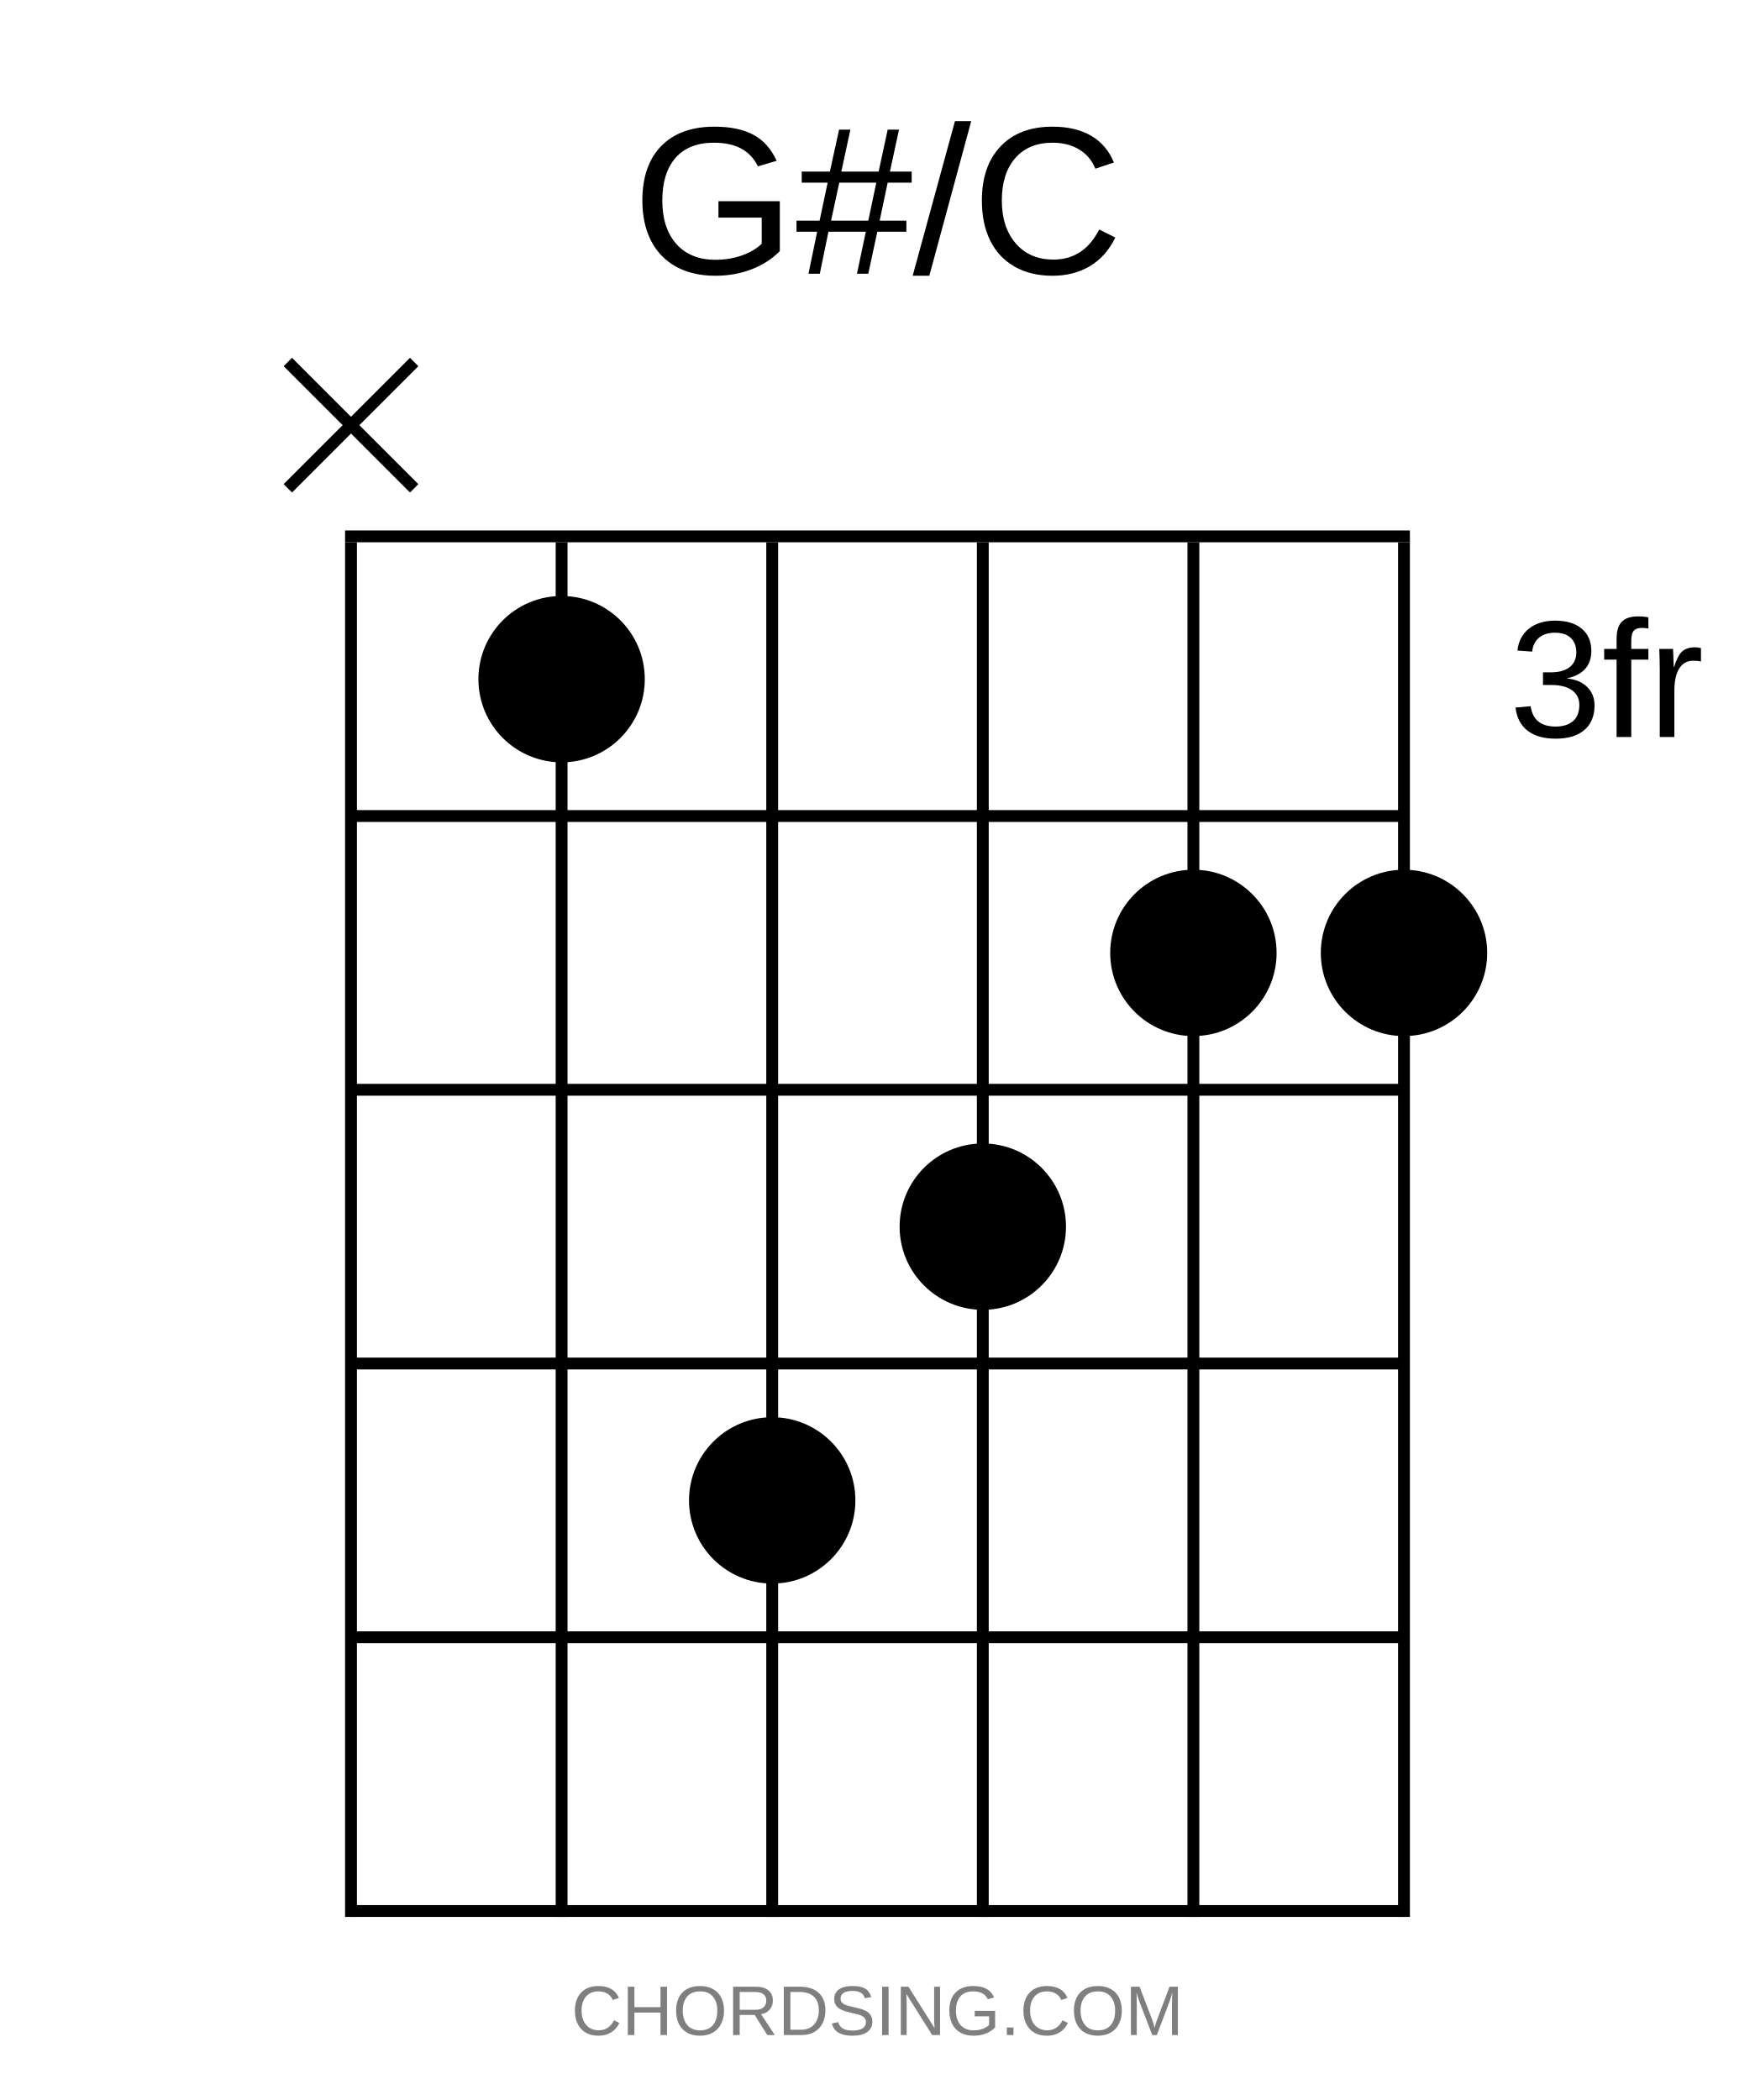
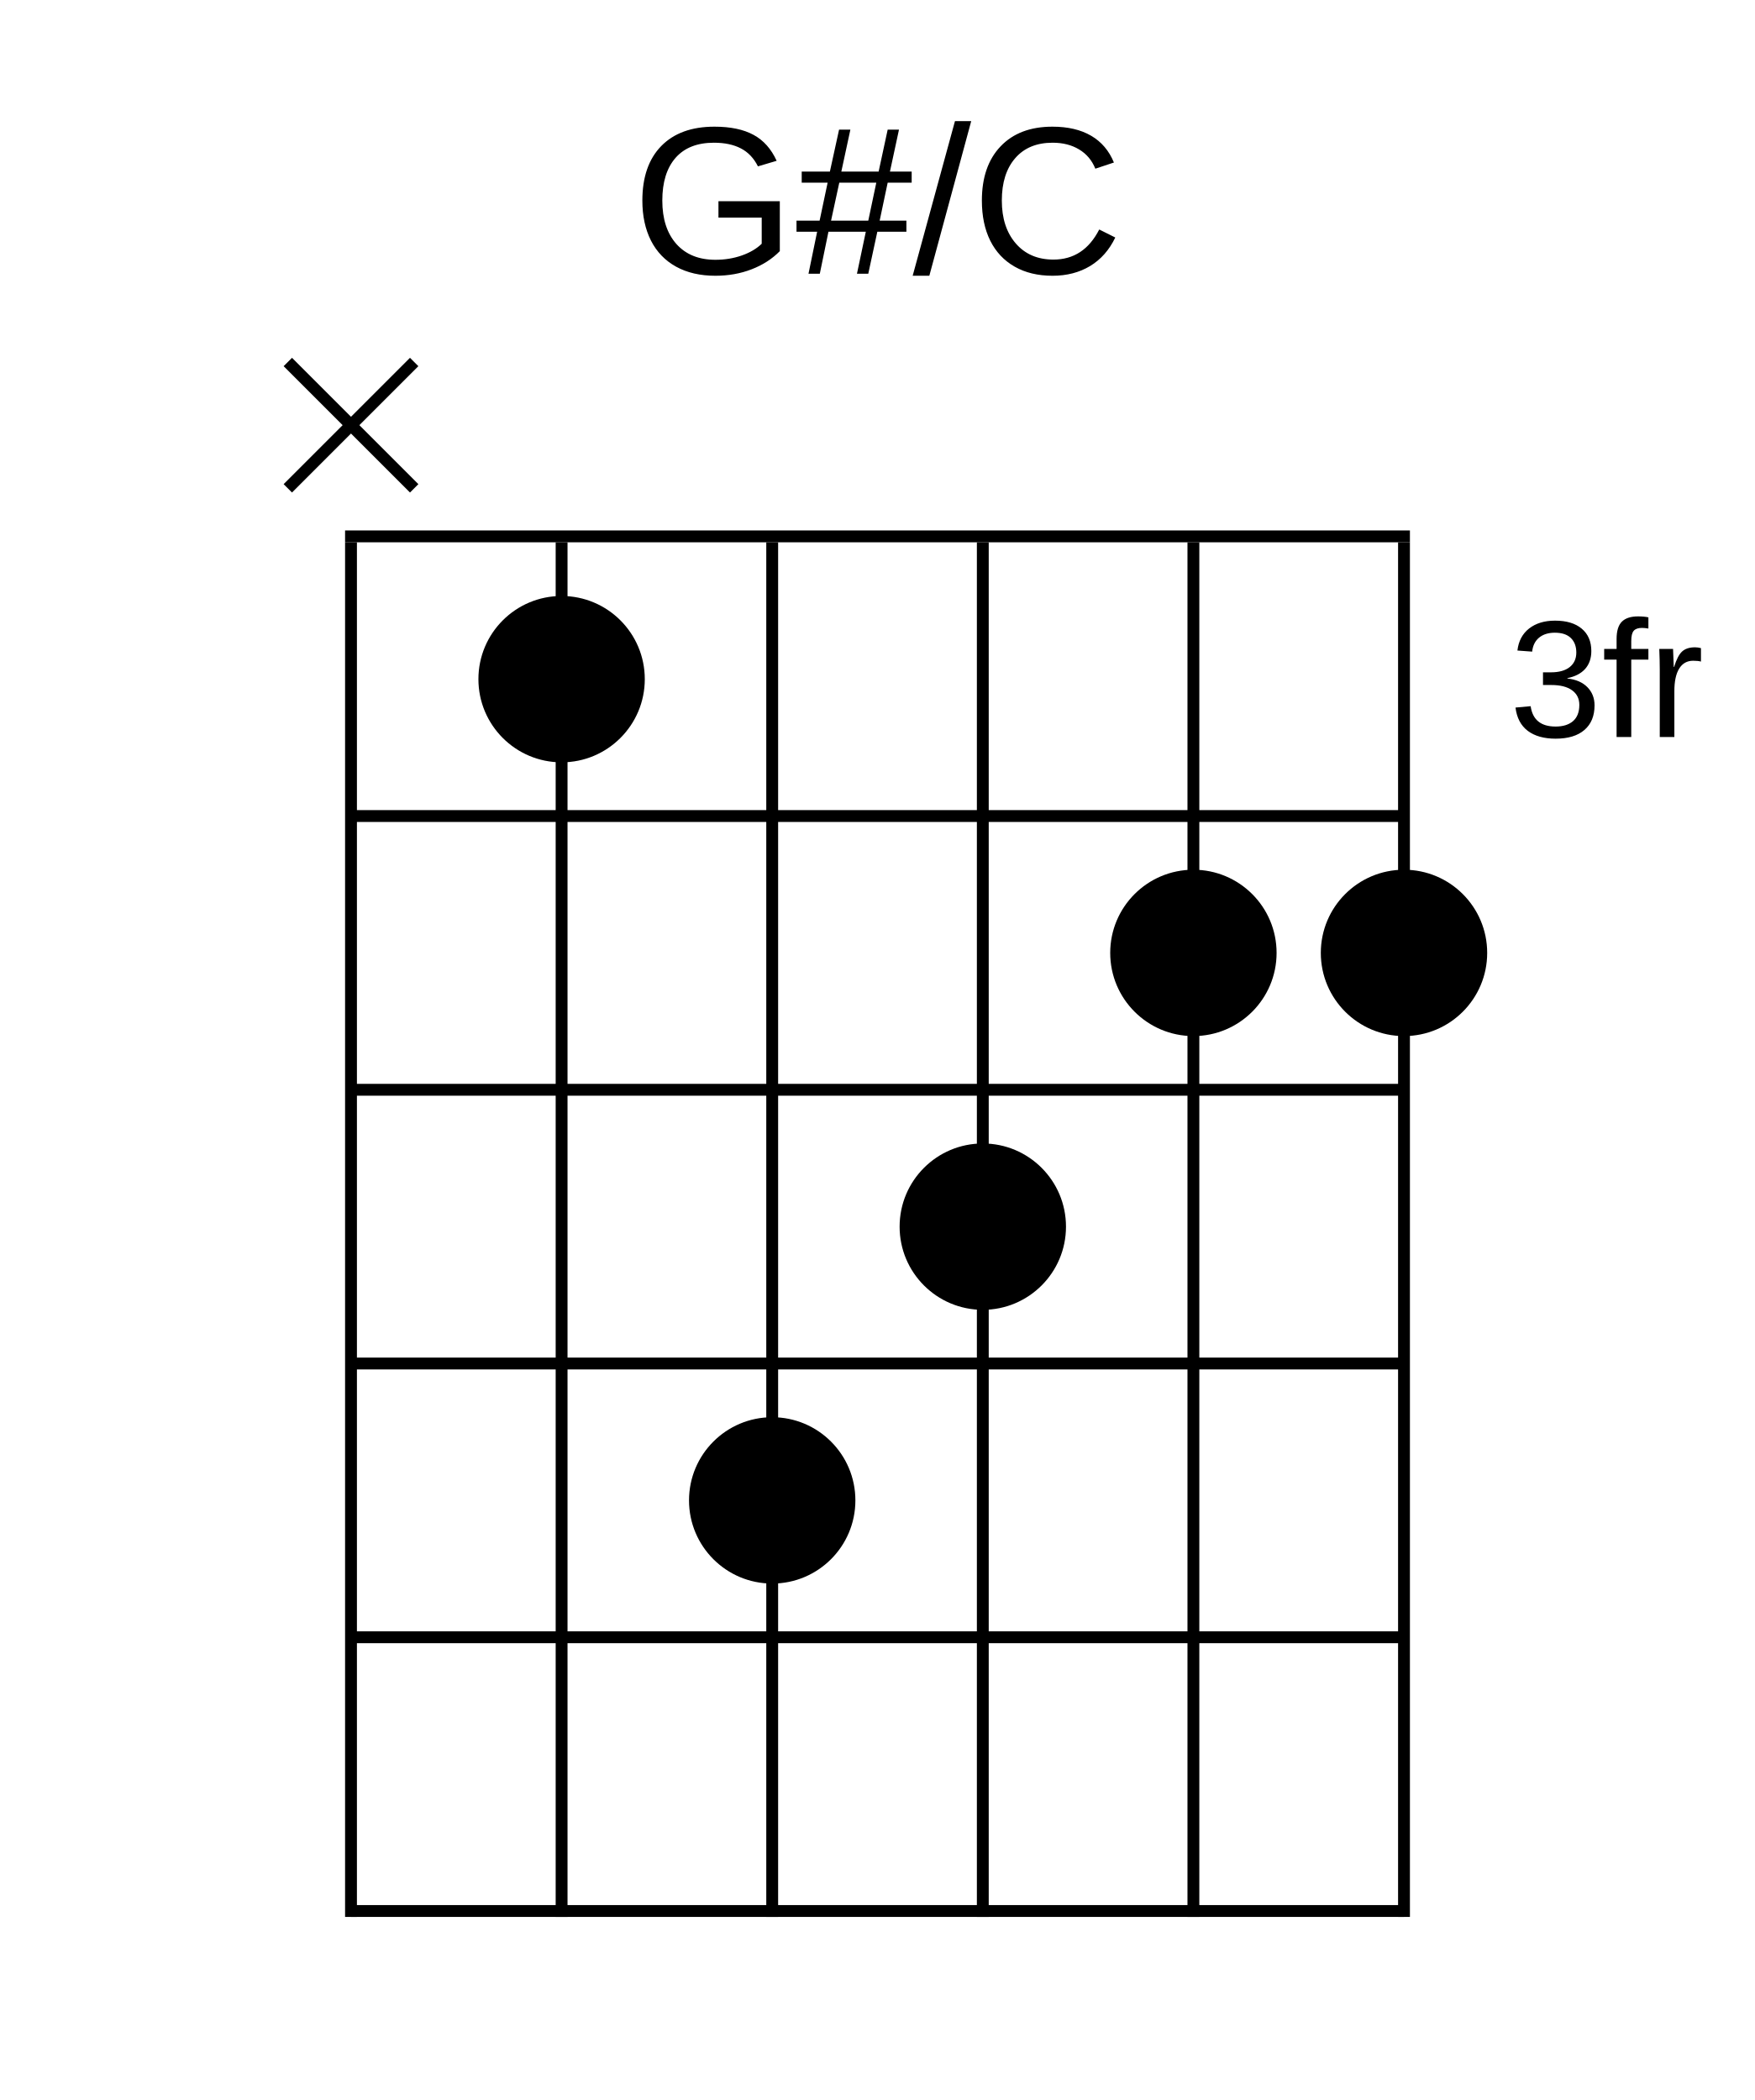
<svg xmlns="http://www.w3.org/2000/svg" version="1.1" preserveAspectRatio="xMidYMid meet" viewBox="0 0 400 478.698">
  <rect width="100%" height="100%" fill="rgba(255, 255, 255, 1)" />
  <text x="200" y="-0.011" font-family="Arial, &quot;Helvetica Neue&quot;, Helvetica, sans-serif" font-size="48" text-anchor="middle" fill="#000000" class="title">
    <tspan dy="62.4" x="200">G#/C</tspan>
  </text>
  <line x1="65.6" y1="82.516" x2="94.4" y2="111.316" stroke-width="2.7" stroke="#000000" />
  <line x1="65.6" y1="111.316" x2="94.4" y2="82.516" stroke-width="2.7" stroke="#000000" />
  <line x1="78.65" y1="122.266" x2="321.35" y2="122.266" stroke-width="2.7" stroke="#000000" />
  <text x="343.96" y="118.605" font-family="Arial, &quot;Helvetica Neue&quot;, Helvetica, sans-serif" font-size="38" text-anchor="left" fill="#000000" class="fret-position">
    <tspan dy="49.4" x="343.96">3fr</tspan>
  </text>
  <line x1="80" y1="186.016" x2="320" y2="186.016" stroke-width="2.7" stroke="#000000" />
  <line x1="80" y1="248.416" x2="320" y2="248.416" stroke-width="2.7" stroke="#000000" />
  <line x1="80" y1="310.816" x2="320" y2="310.816" stroke-width="2.7" stroke="#000000" />
  <line x1="80" y1="373.216" x2="320" y2="373.216" stroke-width="2.7" stroke="#000000" />
  <line x1="80" y1="435.616" x2="320" y2="435.616" stroke-width="2.7" stroke="#000000" />
  <line x1="80" y1="123.616" x2="80" y2="436.966" stroke-width="2.7" stroke="#000000" />
  <line x1="128" y1="123.616" x2="128" y2="436.966" stroke-width="2.7" stroke="#000000" />
  <line x1="176" y1="123.616" x2="176" y2="436.966" stroke-width="2.7" stroke="#000000" />
  <line x1="224" y1="123.616" x2="224" y2="436.966" stroke-width="2.7" stroke="#000000" />
  <line x1="272" y1="123.616" x2="272" y2="436.966" stroke-width="2.7" stroke="#000000" />
  <line x1="320" y1="123.616" x2="320" y2="436.966" stroke-width="2.7" stroke="#000000" />
  <circle r="18.96" cx="128" cy="154.816" fill="#000000" stroke-width="0" stroke="#000000" class="finger finger-string-1 finger-fret-0 finger-string-1-fret-0 finger-circle" />
  <circle r="18.96" cx="272" cy="217.216" fill="#000000" stroke-width="0" stroke="#000000" class="finger finger-string-4 finger-fret-1 finger-string-4-fret-1 finger-circle" />
  <circle r="18.96" cx="320" cy="217.216" fill="#000000" stroke-width="0" stroke="#000000" class="finger finger-string-5 finger-fret-1 finger-string-5-fret-1 finger-circle" />
  <circle r="18.96" cx="224" cy="279.616" fill="#000000" stroke-width="0" stroke="#000000" class="finger finger-string-3 finger-fret-2 finger-string-3-fret-2 finger-circle" />
  <circle r="18.96" cx="176" cy="342.016" fill="#000000" stroke-width="0" stroke="#000000" class="finger finger-string-2 finger-fret-3 finger-string-2-fret-3 finger-circle" />
  <text x="80" y="448.096" font-family="Arial, &quot;Helvetica Neue&quot;, Helvetica, sans-serif" font-size="28" text-anchor="middle" dominant-baseline="central" fill="#000000" class="tuning tuning-0" />
  <text x="128" y="448.096" font-family="Arial, &quot;Helvetica Neue&quot;, Helvetica, sans-serif" font-size="28" text-anchor="middle" dominant-baseline="central" fill="#000000" class="tuning tuning-1" />
  <text x="176" y="448.096" font-family="Arial, &quot;Helvetica Neue&quot;, Helvetica, sans-serif" font-size="28" text-anchor="middle" dominant-baseline="central" fill="#000000" class="tuning tuning-2" />
  <text x="224" y="448.096" font-family="Arial, &quot;Helvetica Neue&quot;, Helvetica, sans-serif" font-size="28" text-anchor="middle" dominant-baseline="central" fill="#000000" class="tuning tuning-3" />
  <text x="272" y="448.096" font-family="Arial, &quot;Helvetica Neue&quot;, Helvetica, sans-serif" font-size="28" text-anchor="middle" dominant-baseline="central" fill="#000000" class="tuning tuning-4" />
  <text x="320" y="448.096" font-family="Arial, &quot;Helvetica Neue&quot;, Helvetica, sans-serif" font-size="28" text-anchor="middle" dominant-baseline="central" fill="#000000" class="tuning tuning-5" />
  <text x="200" y="443.085" font-family="Arial, &quot;Helvetica Neue&quot;, Helvetica, sans-serif" font-size="16" text-anchor="middle" fill="rgba(0, 0, 0, 0.5)" class="watermark">
-     <tspan dy="20.8" x="200">CHORDSING.COM</tspan>
+     <tspan dy="20.8" x="200" />
  </text>
  <circle r="0" cx="0" cy="0" fill="none" stroke-width="0" stroke="transparent" class="top-left" />
  <circle r="0" cx="400" cy="0" fill="none" stroke-width="0" stroke="transparent" class="top-right" />
</svg>
